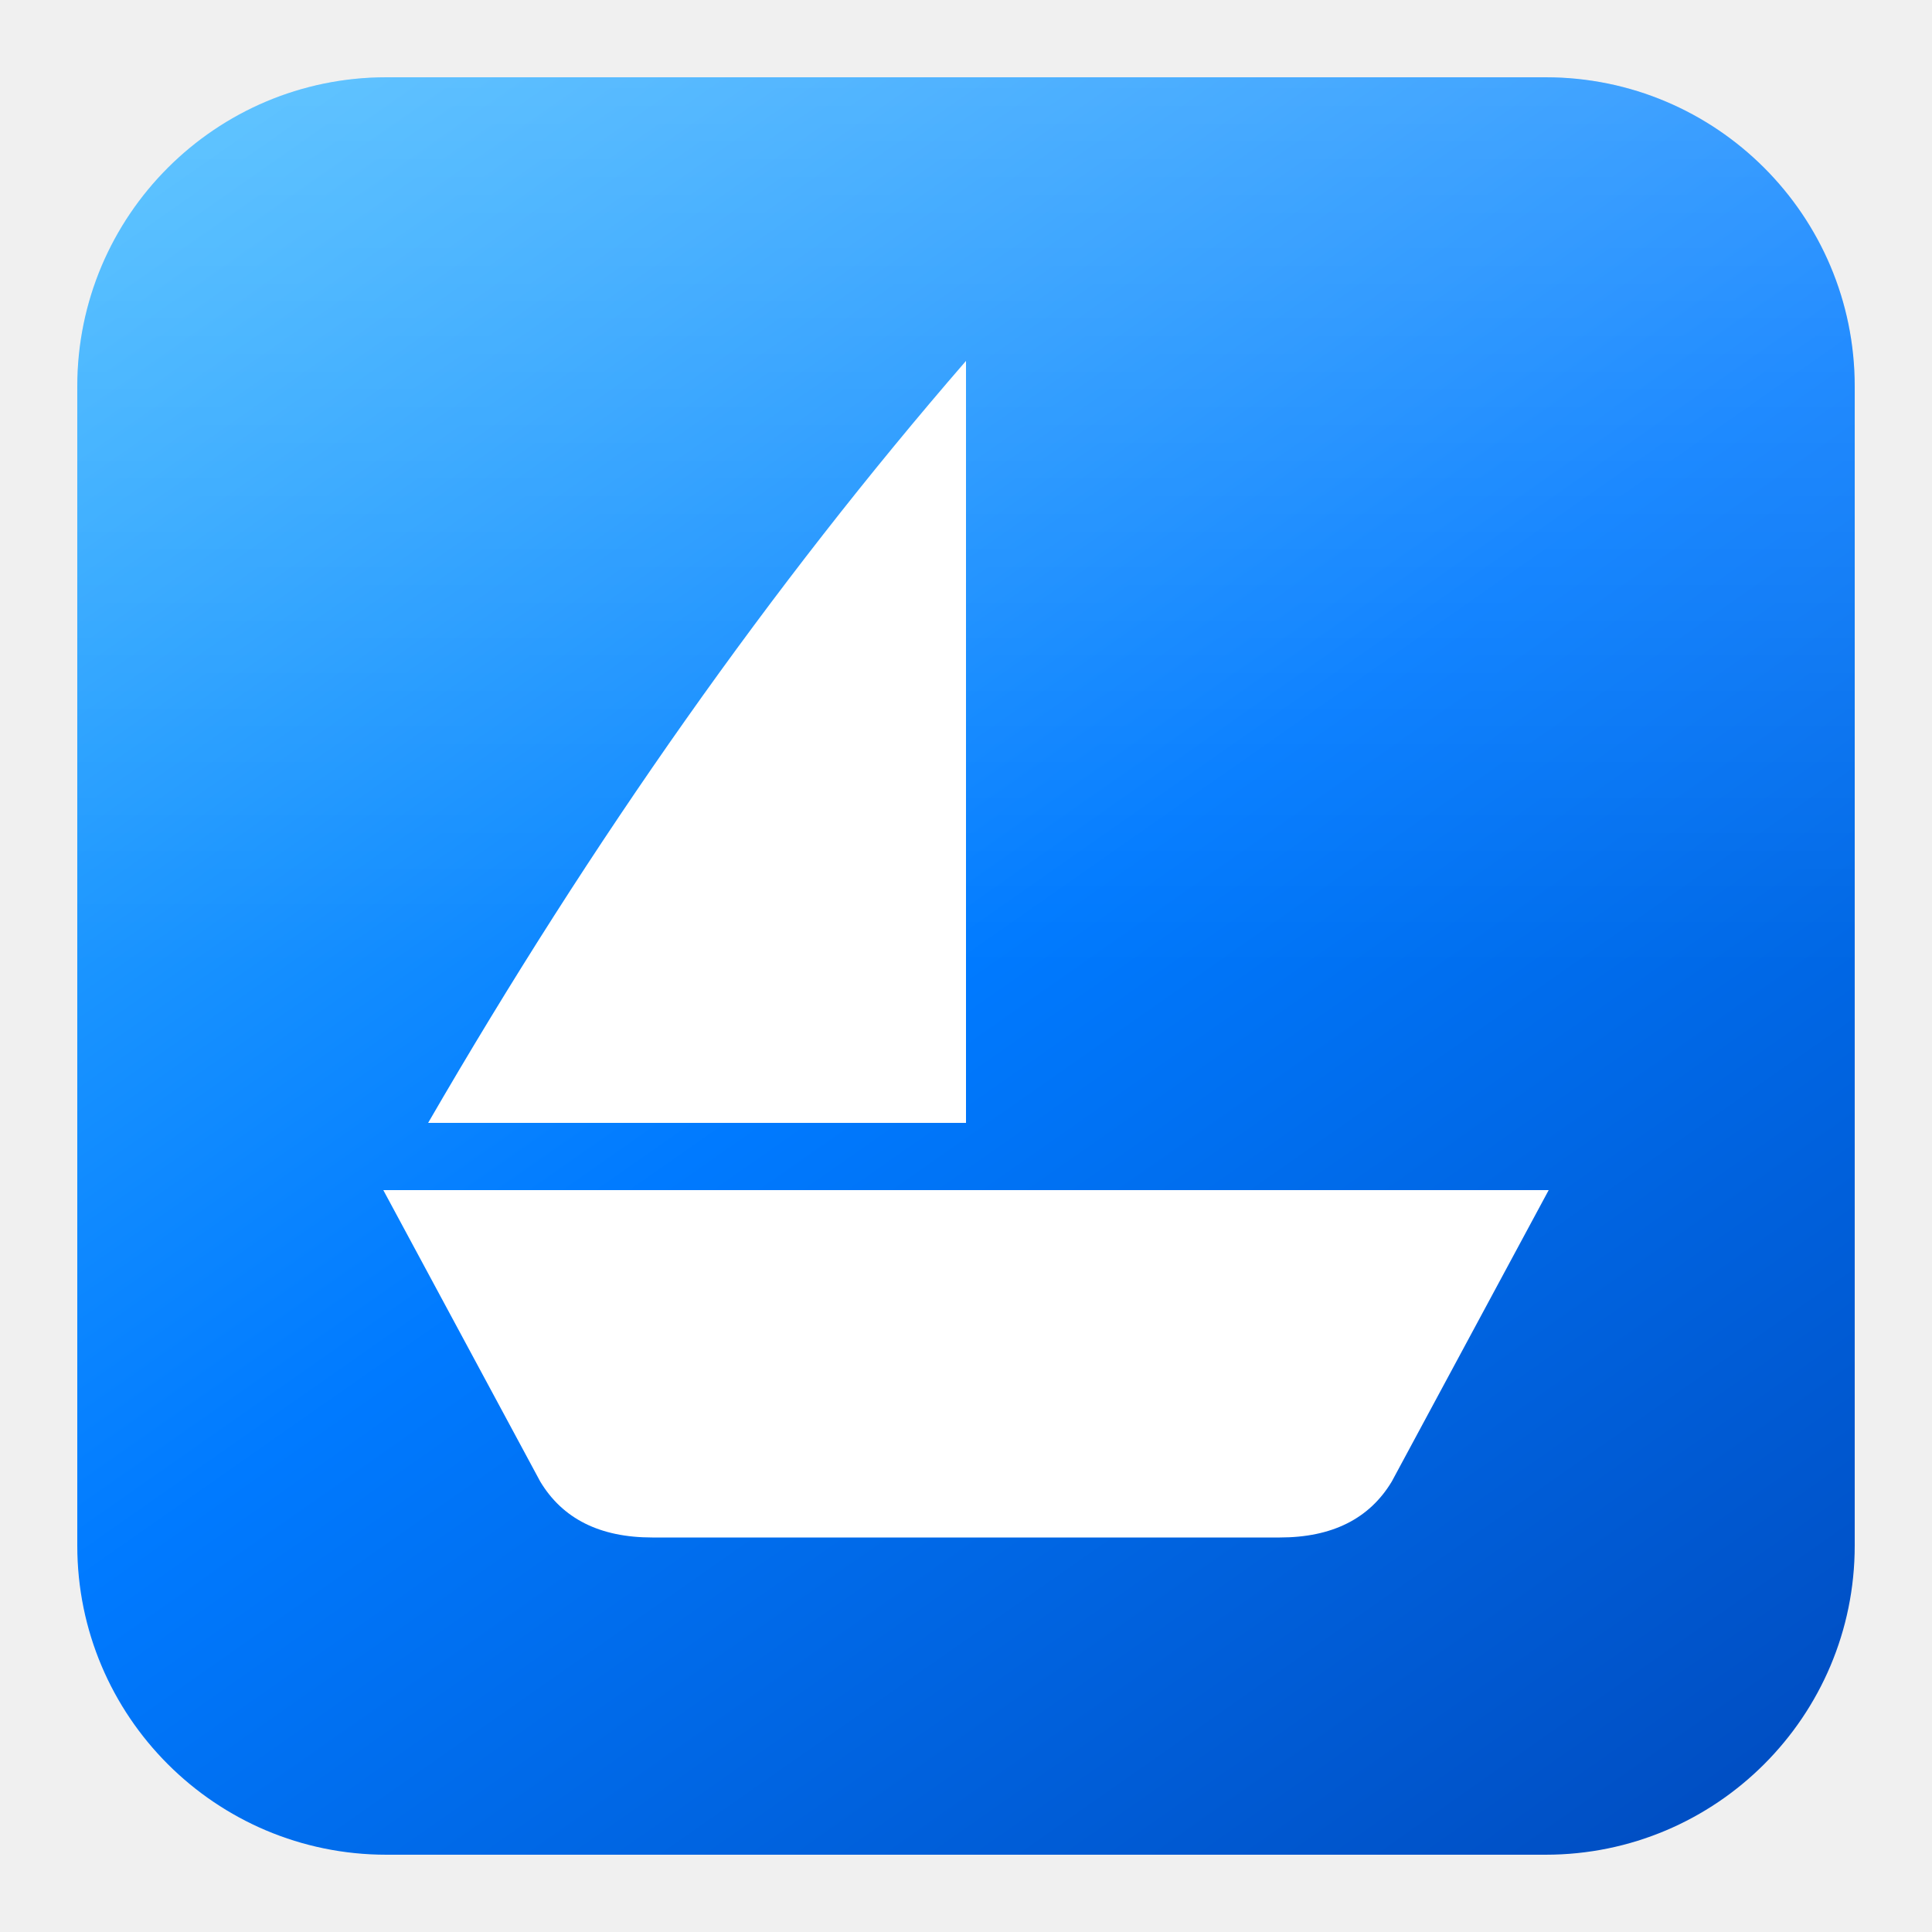
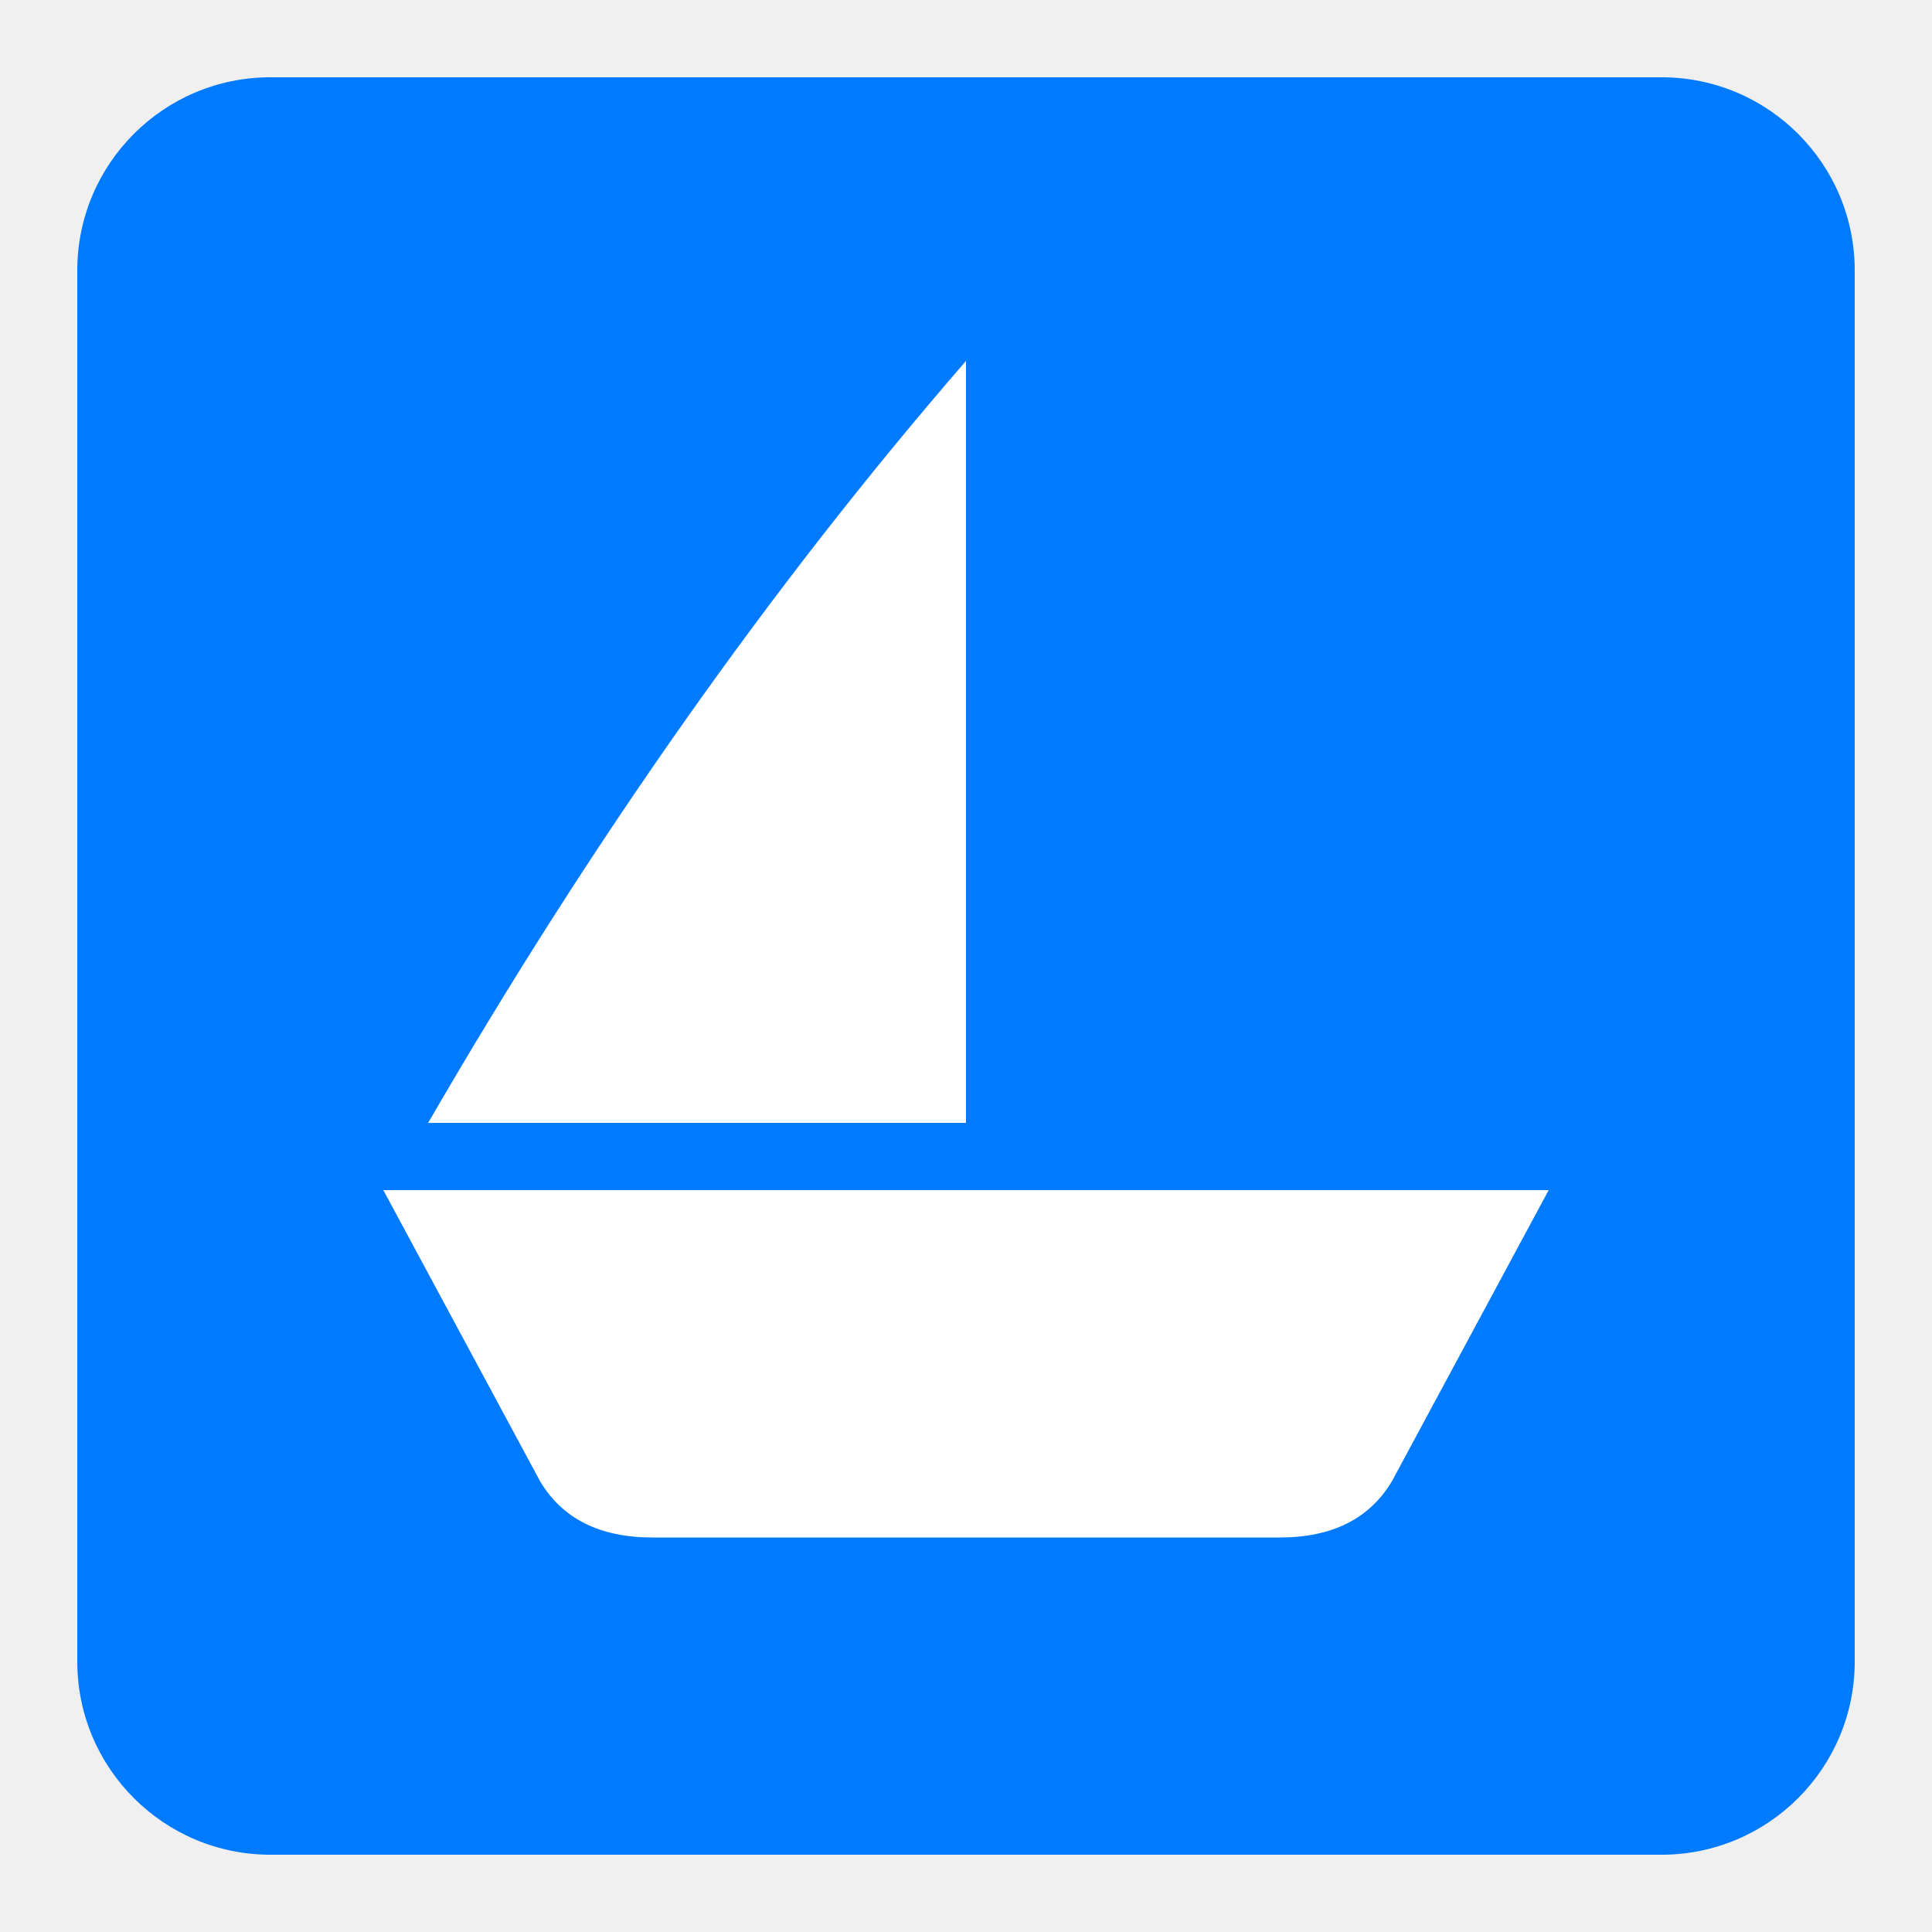
<svg xmlns="http://www.w3.org/2000/svg" viewBox="0 0 100 100" width="100" height="100">
-   <defs>
-     <linearGradient id="bg" x1="0.15" y1="0" x2="0.85" y2="1">
-       <stop offset="0" stop-color="#39B4FF" />
-       <stop offset="0.5" stop-color="#007AFF" />
-       <stop offset="1" stop-color="#004FC4" />
-     </linearGradient>
-     <linearGradient id="gloss" x1="0" y1="0" x2="0" y2="1">
-       <stop offset="0" stop-color="#ffffff" stop-opacity="0.20" />
-       <stop offset="0.5" stop-color="#ffffff" stop-opacity="0" />
-     </linearGradient>
-   </defs>
-   <rect x="4" y="4" width="92" height="92" rx="16" fill="url(#bg)" />
-   <rect x="4" y="4" width="92" height="92" rx="16" fill="url(#gloss)" />
+   <rect x="4" y="4" width="92" height="92" rx="10" fill="#007AFF" />
  <g transform="translate(50 50) scale(1.16) translate(-50 -50)" fill="#ffffff">
    <path d="M50 23 L50 57 L26 57 Q 37 38 50 23 Z" />
    <path d="M24 60 L76 60 L69 73 Q 67.5 75.5 64 75.5 L36 75.5 Q 32.5 75.5 31 73 Z" />
  </g>
</svg>
